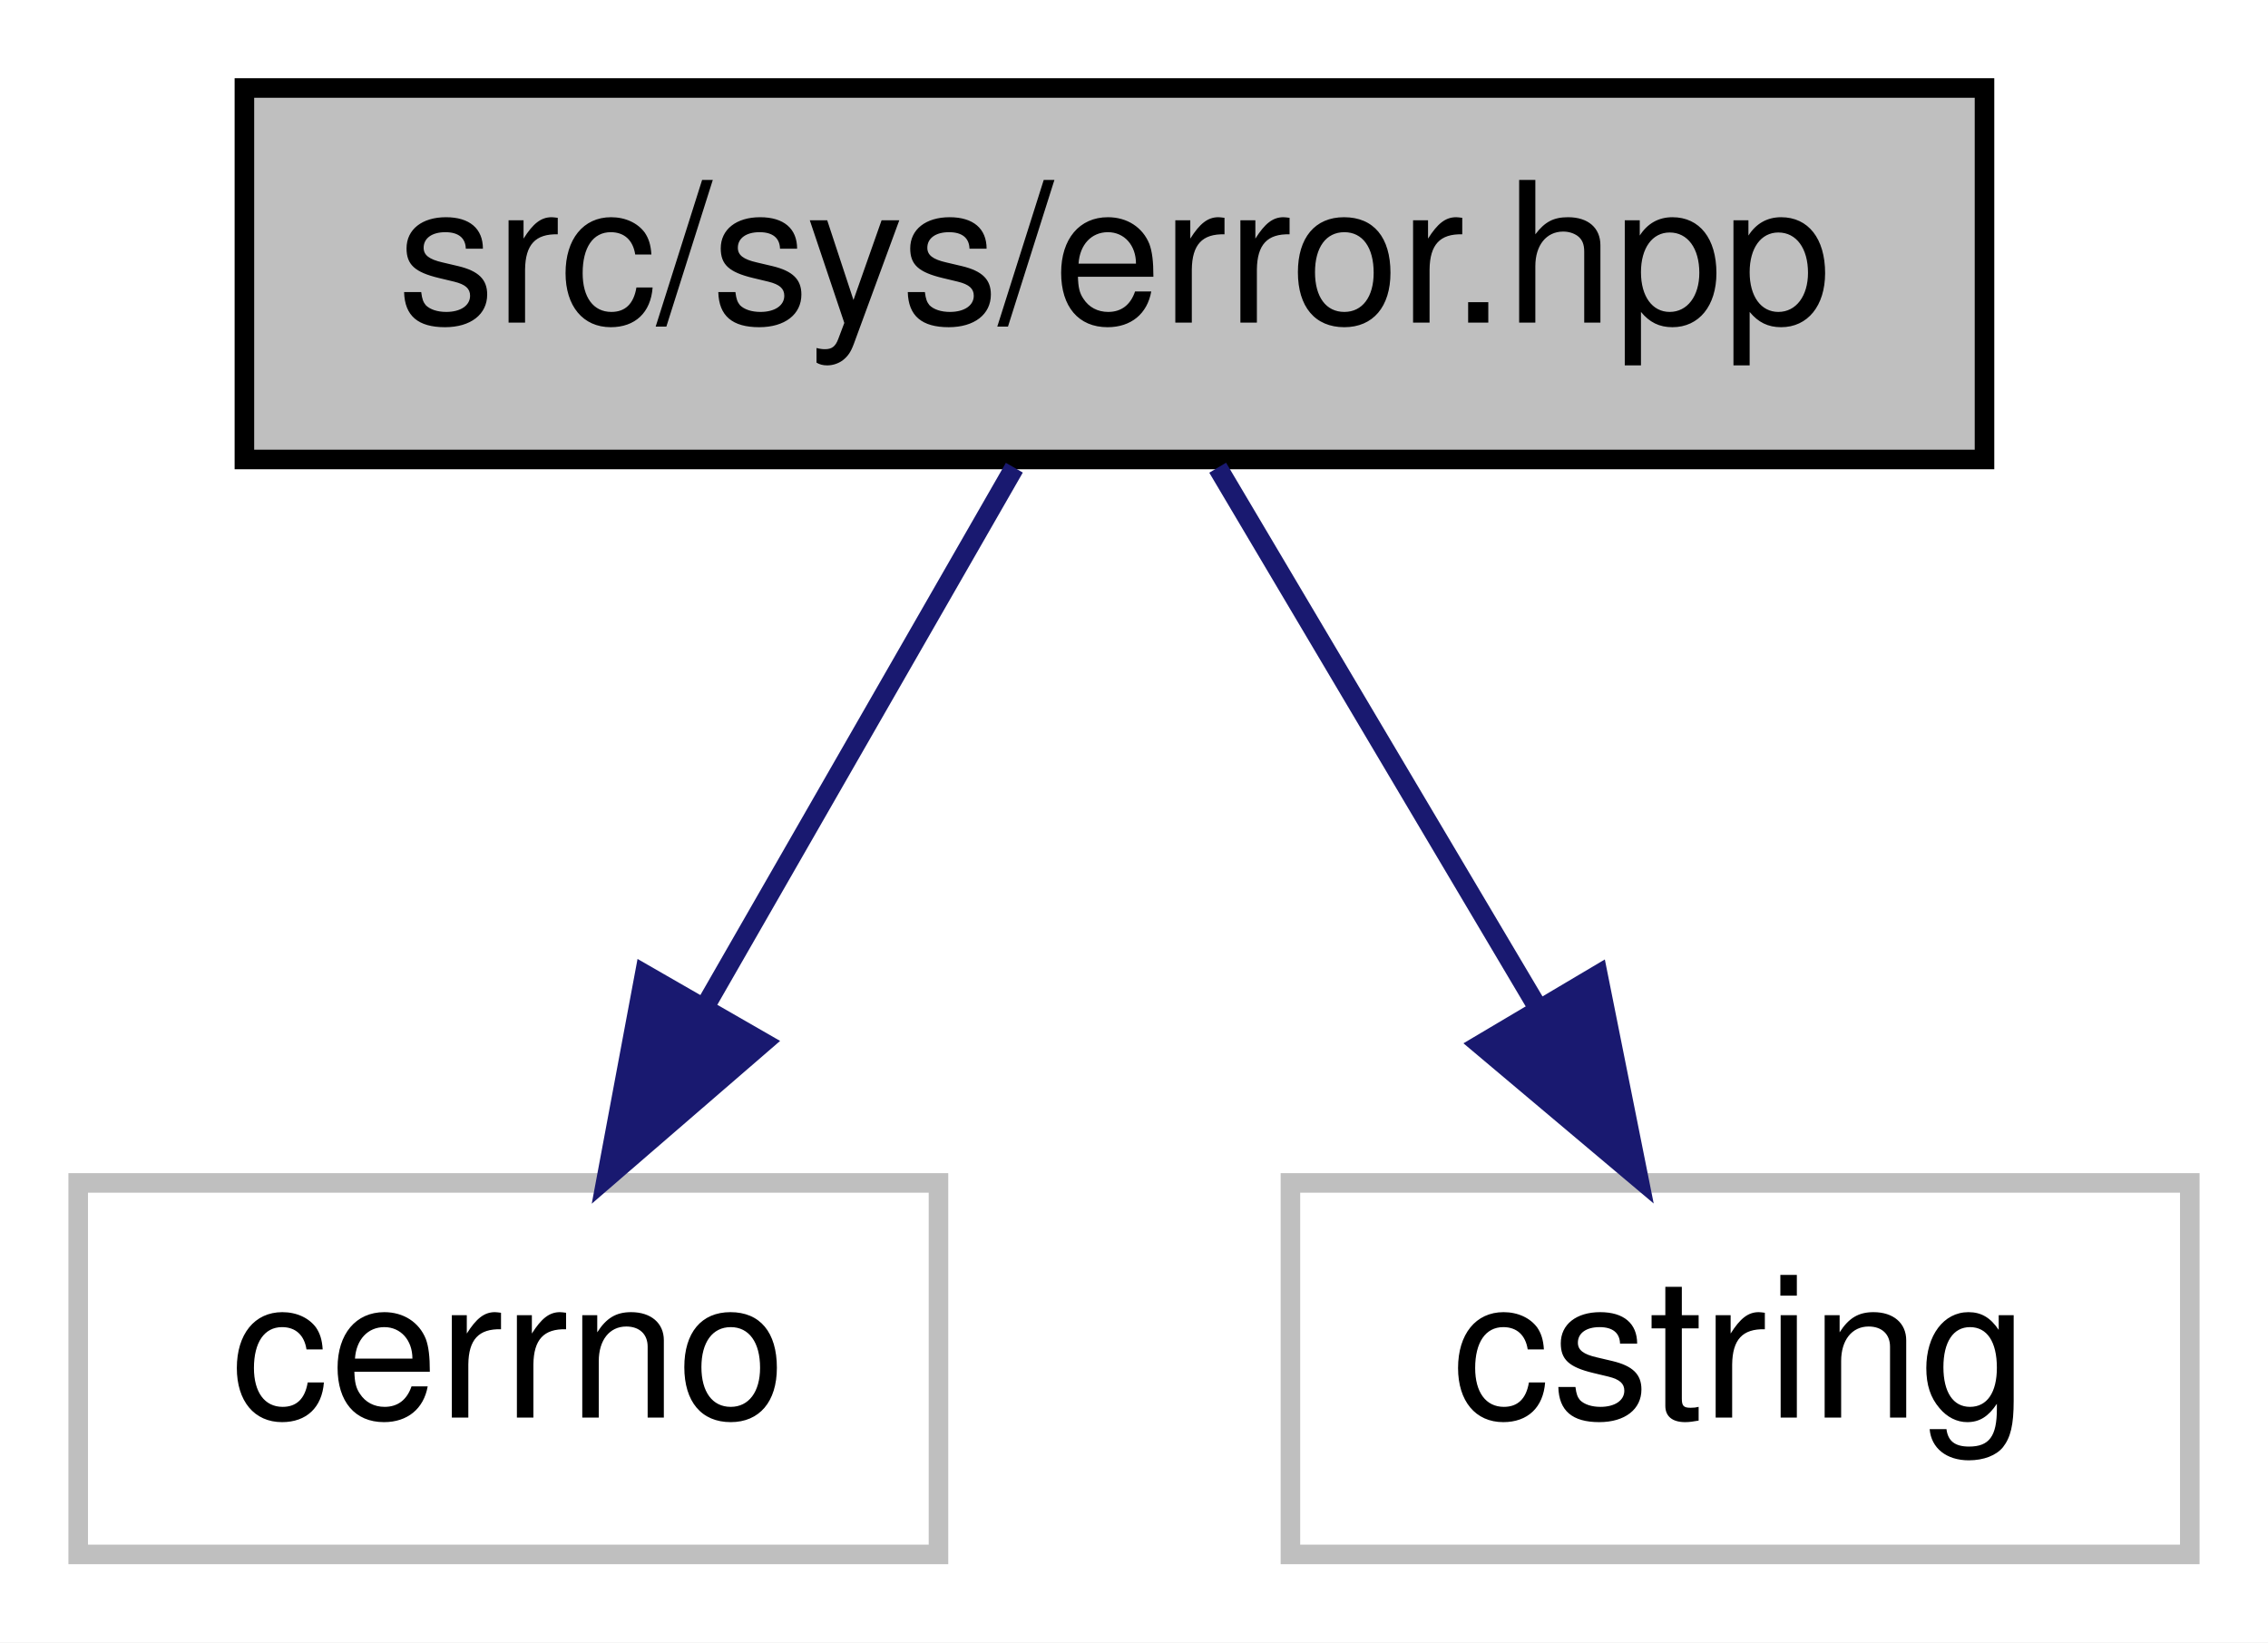
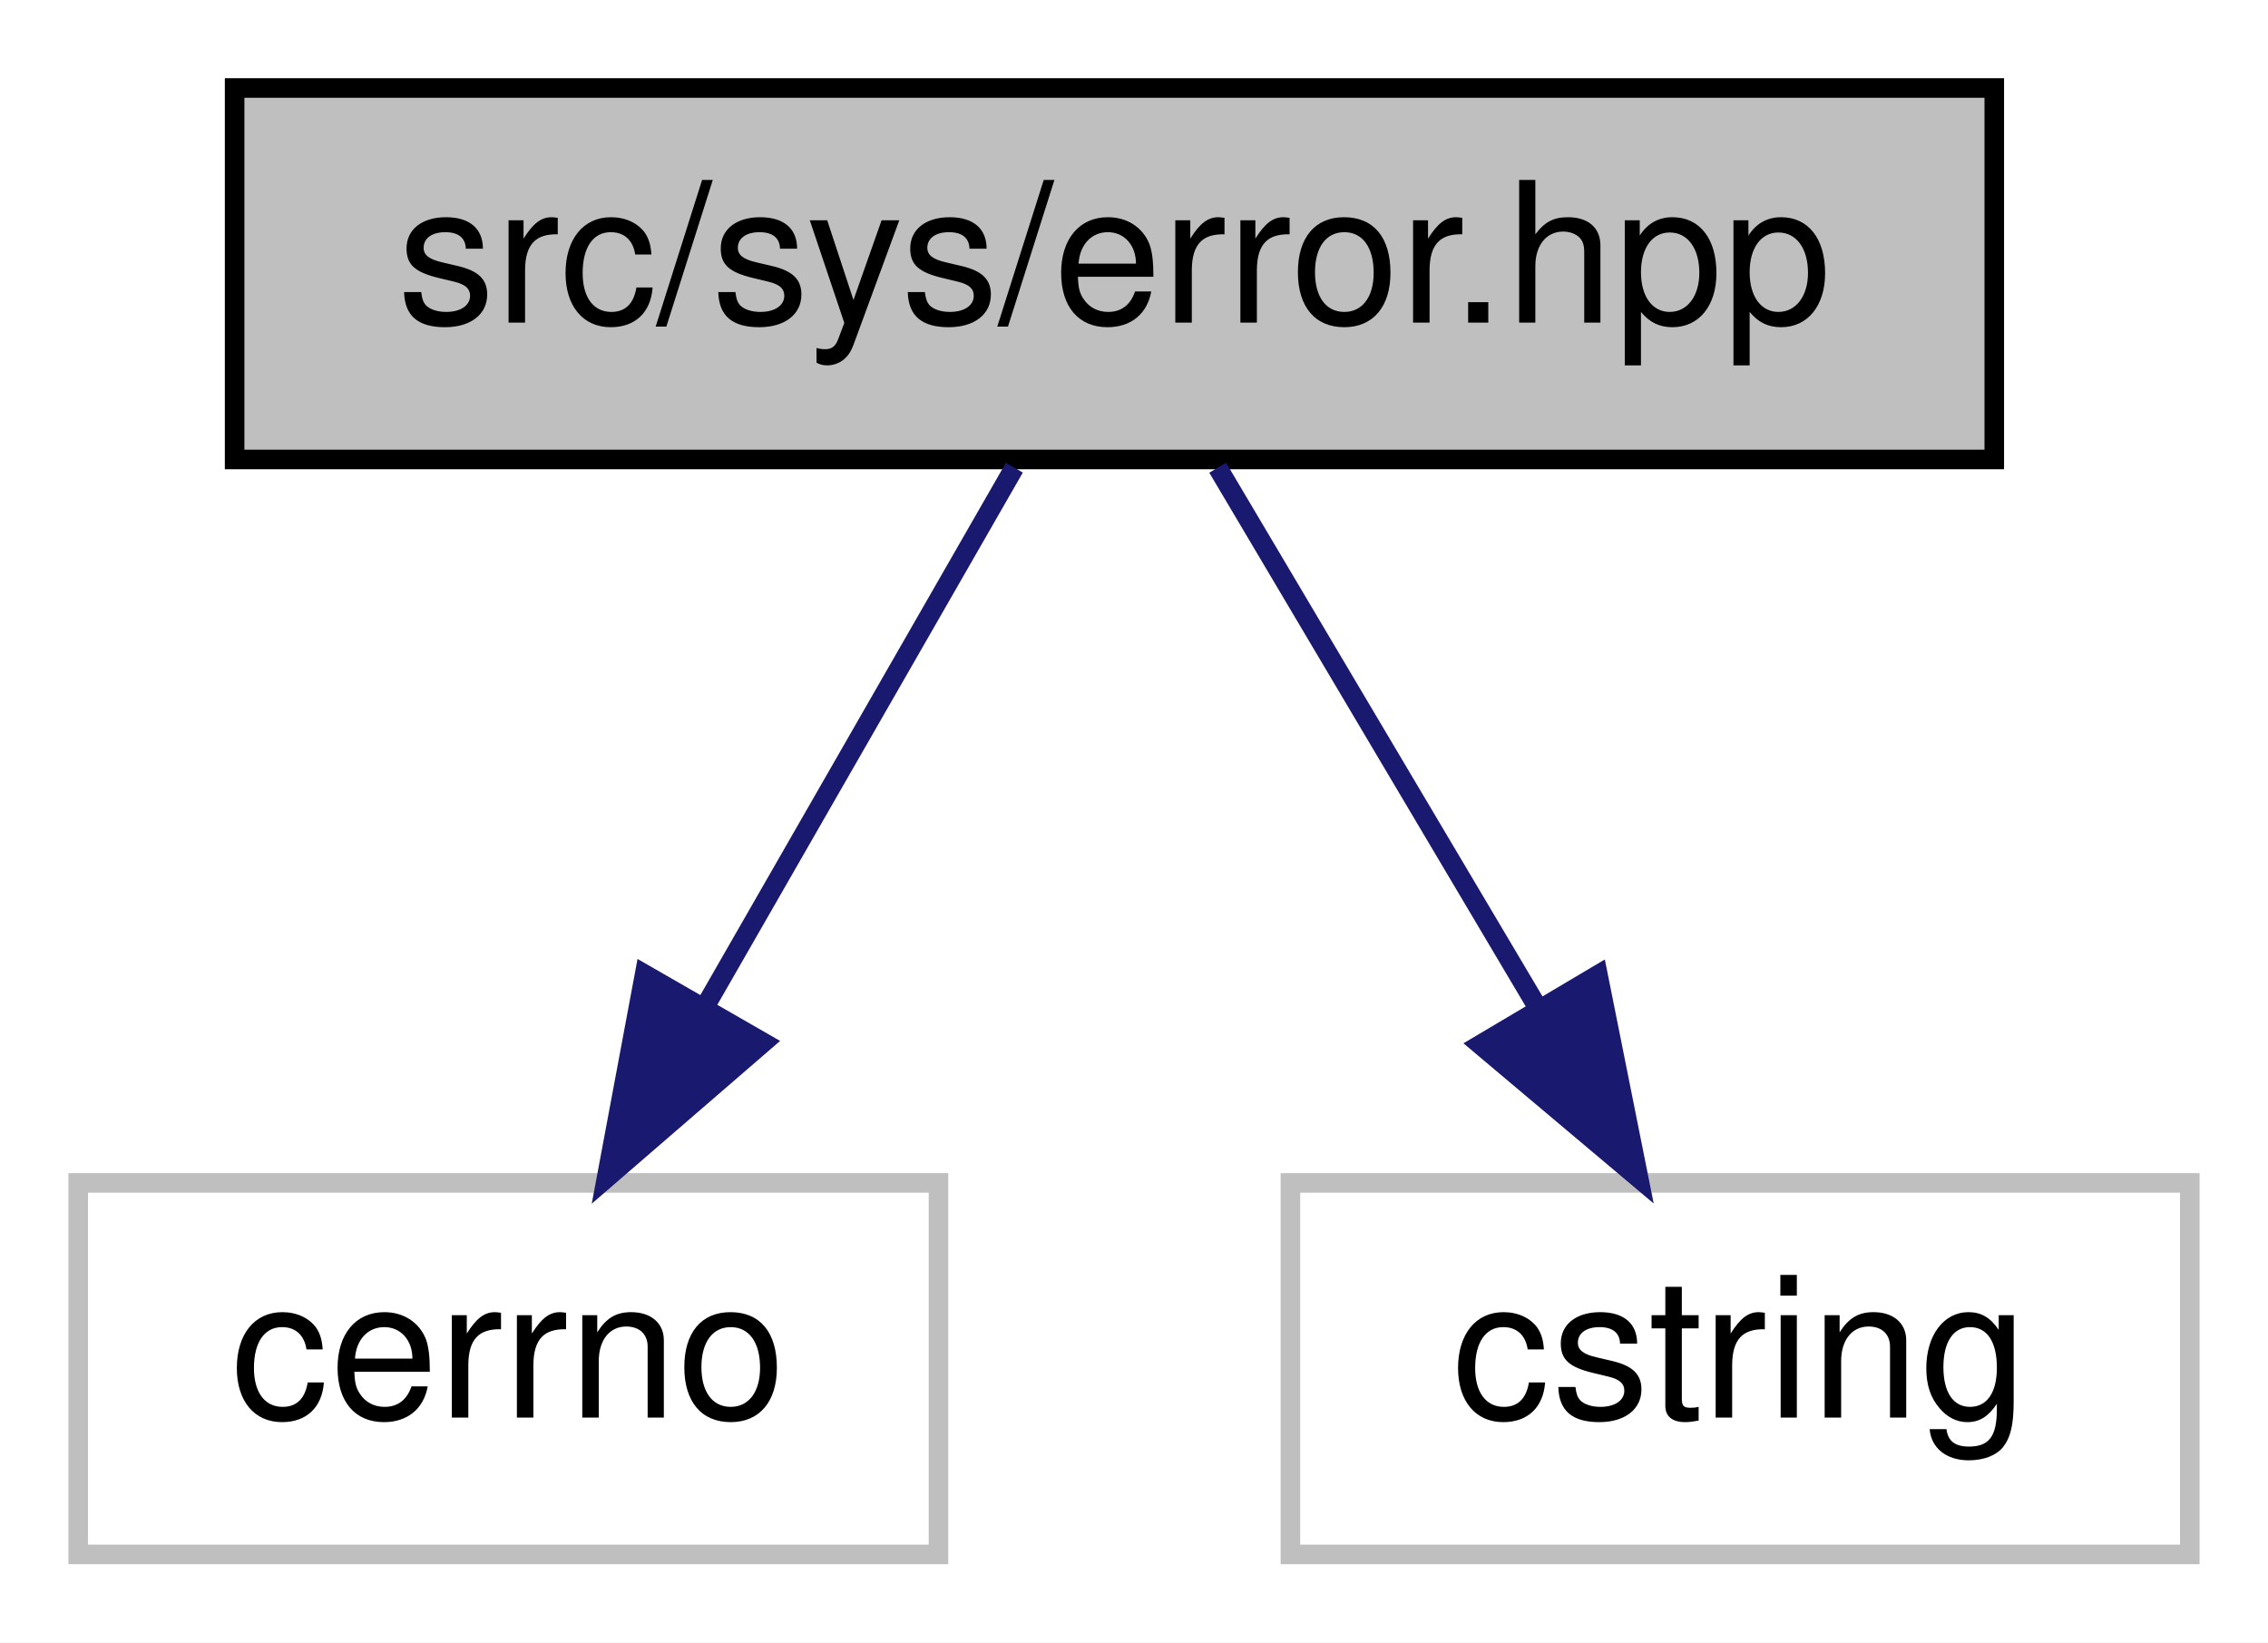
<svg xmlns="http://www.w3.org/2000/svg" xmlns:xlink="http://www.w3.org/1999/xlink" width="116pt" height="84pt" viewBox="0.00 0.00 116.00 84.00">
  <g id="graph0" class="graph" transform="scale(1 1) rotate(0) translate(4 80)">
    <polygon fill="white" stroke="transparent" points="-4,4 -4,-80 112,-80 112,4 -4,4" />
    <g id="node1" class="node">
      <g id="a_node1">
        <a xlink:title="Provides system call error handling.">
-           <polygon fill="#bfbfbf" stroke="black" points="8.5,-56.5 8.5,-75.5 97.5,-75.5 97.5,-56.5 8.5,-56.5" />
-           <text text-anchor="middle" x="53" y="-63.5" font-family="Helvetica" font-size="10.00">src/sys/error.hpp</text>
+           <polygon fill="#bfbfbf" stroke="black" points="8,-56.5 8,-75.5 98,-75.5 98,-56.5 8,-56.5" />
+           <text text-anchor="middle" x="53" y="-63.5" font-family="Helvetica,sans-Serif" font-size="10.00">src/sys/error.hpp</text>
        </a>
      </g>
    </g>
    <g id="node2" class="node">
      <g id="a_node2">
        <a xlink:title=" ">
          <polygon fill="white" stroke="#bfbfbf" points="0,-0.5 0,-19.5 44,-19.5 44,-0.5 0,-0.5" />
-           <text text-anchor="middle" x="22" y="-7.5" font-family="Helvetica" font-size="10.00">cerrno</text>
+           <text text-anchor="middle" x="22" y="-7.5" font-family="Helvetica,sans-Serif" font-size="10.00">cerrno</text>
        </a>
      </g>
    </g>
    <g id="edge1" class="edge">
      <path fill="none" stroke="midnightblue" d="M47.88,-56.08C43.59,-48.61 37.34,-37.72 32.06,-28.52" />
      <polygon fill="midnightblue" stroke="midnightblue" points="35.04,-26.68 27.02,-19.75 28.97,-30.17 35.04,-26.68" />
    </g>
    <g id="node3" class="node">
      <g id="a_node3">
        <a xlink:title=" ">
          <polygon fill="white" stroke="#bfbfbf" points="62,-0.5 62,-19.5 108,-19.5 108,-0.5 62,-0.5" />
-           <text text-anchor="middle" x="85" y="-7.5" font-family="Helvetica" font-size="10.00">cstring</text>
+           <text text-anchor="middle" x="85" y="-7.5" font-family="Helvetica,sans-Serif" font-size="10.00">cstring</text>
        </a>
      </g>
    </g>
    <g id="edge2" class="edge">
      <path fill="none" stroke="midnightblue" d="M58.28,-56.08C62.71,-48.61 69.16,-37.72 74.62,-28.52" />
      <polygon fill="midnightblue" stroke="midnightblue" points="77.73,-30.14 79.81,-19.75 71.71,-26.57 77.73,-30.14" />
    </g>
  </g>
</svg>
